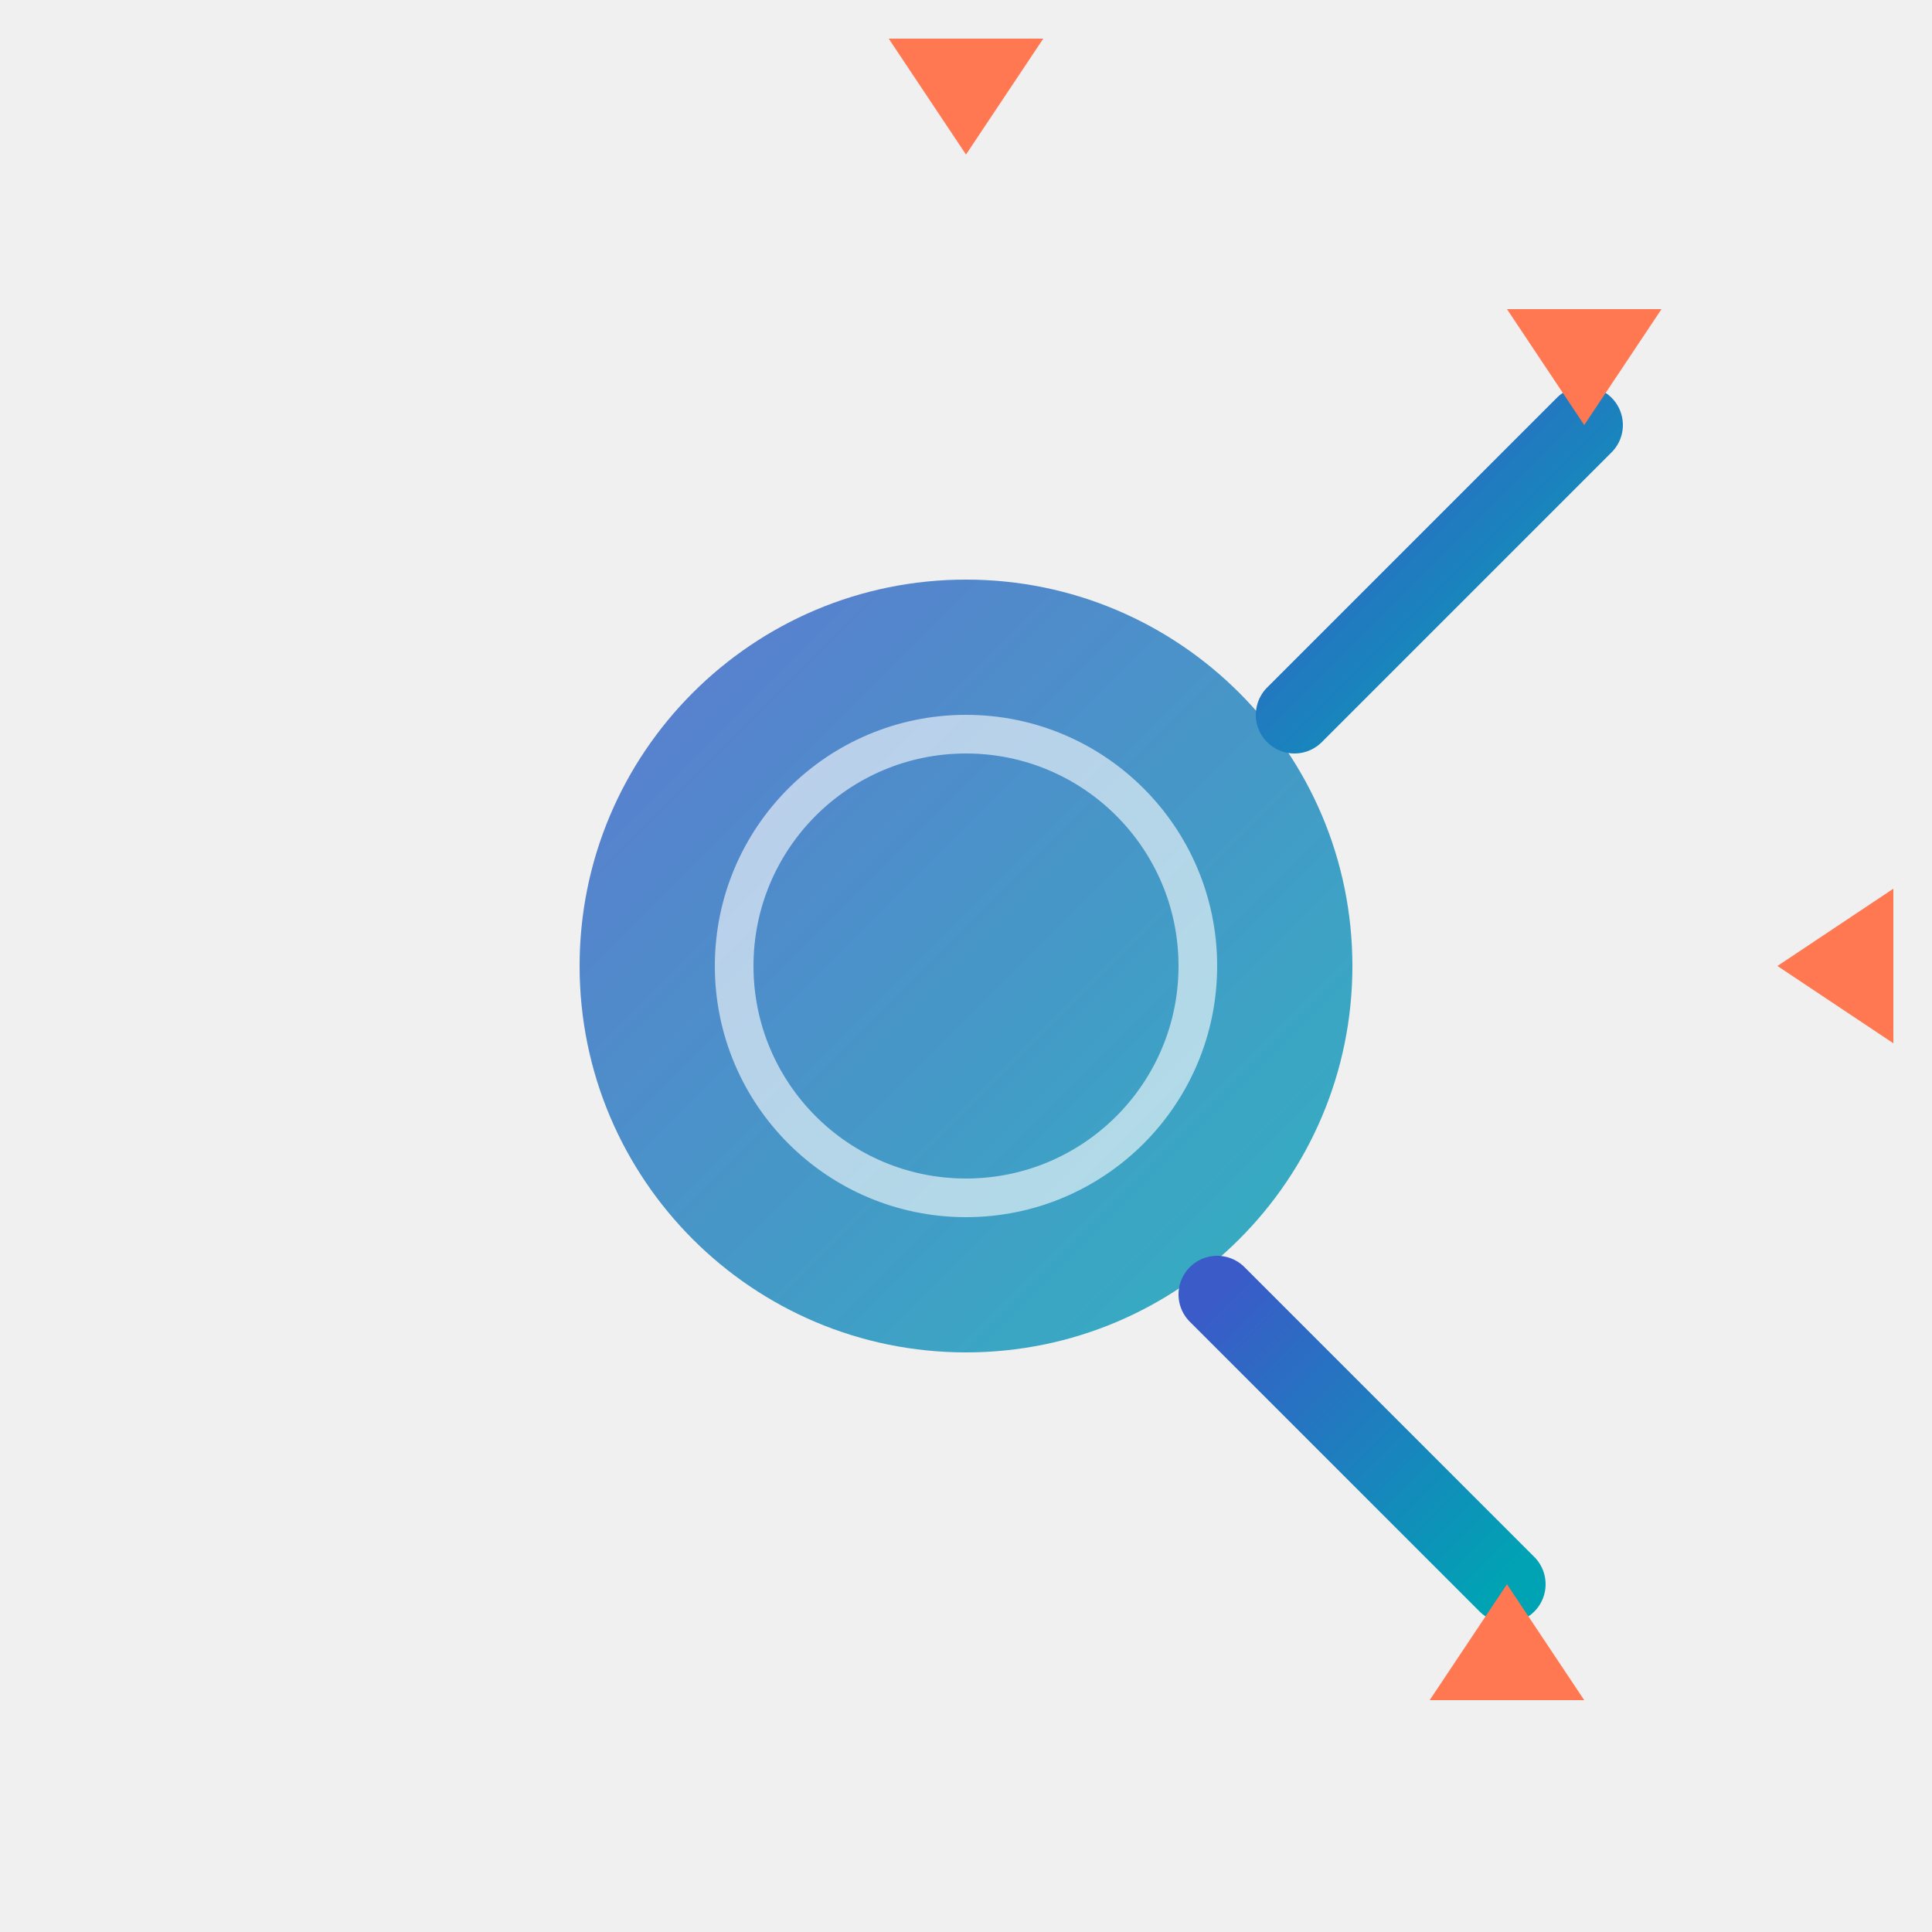
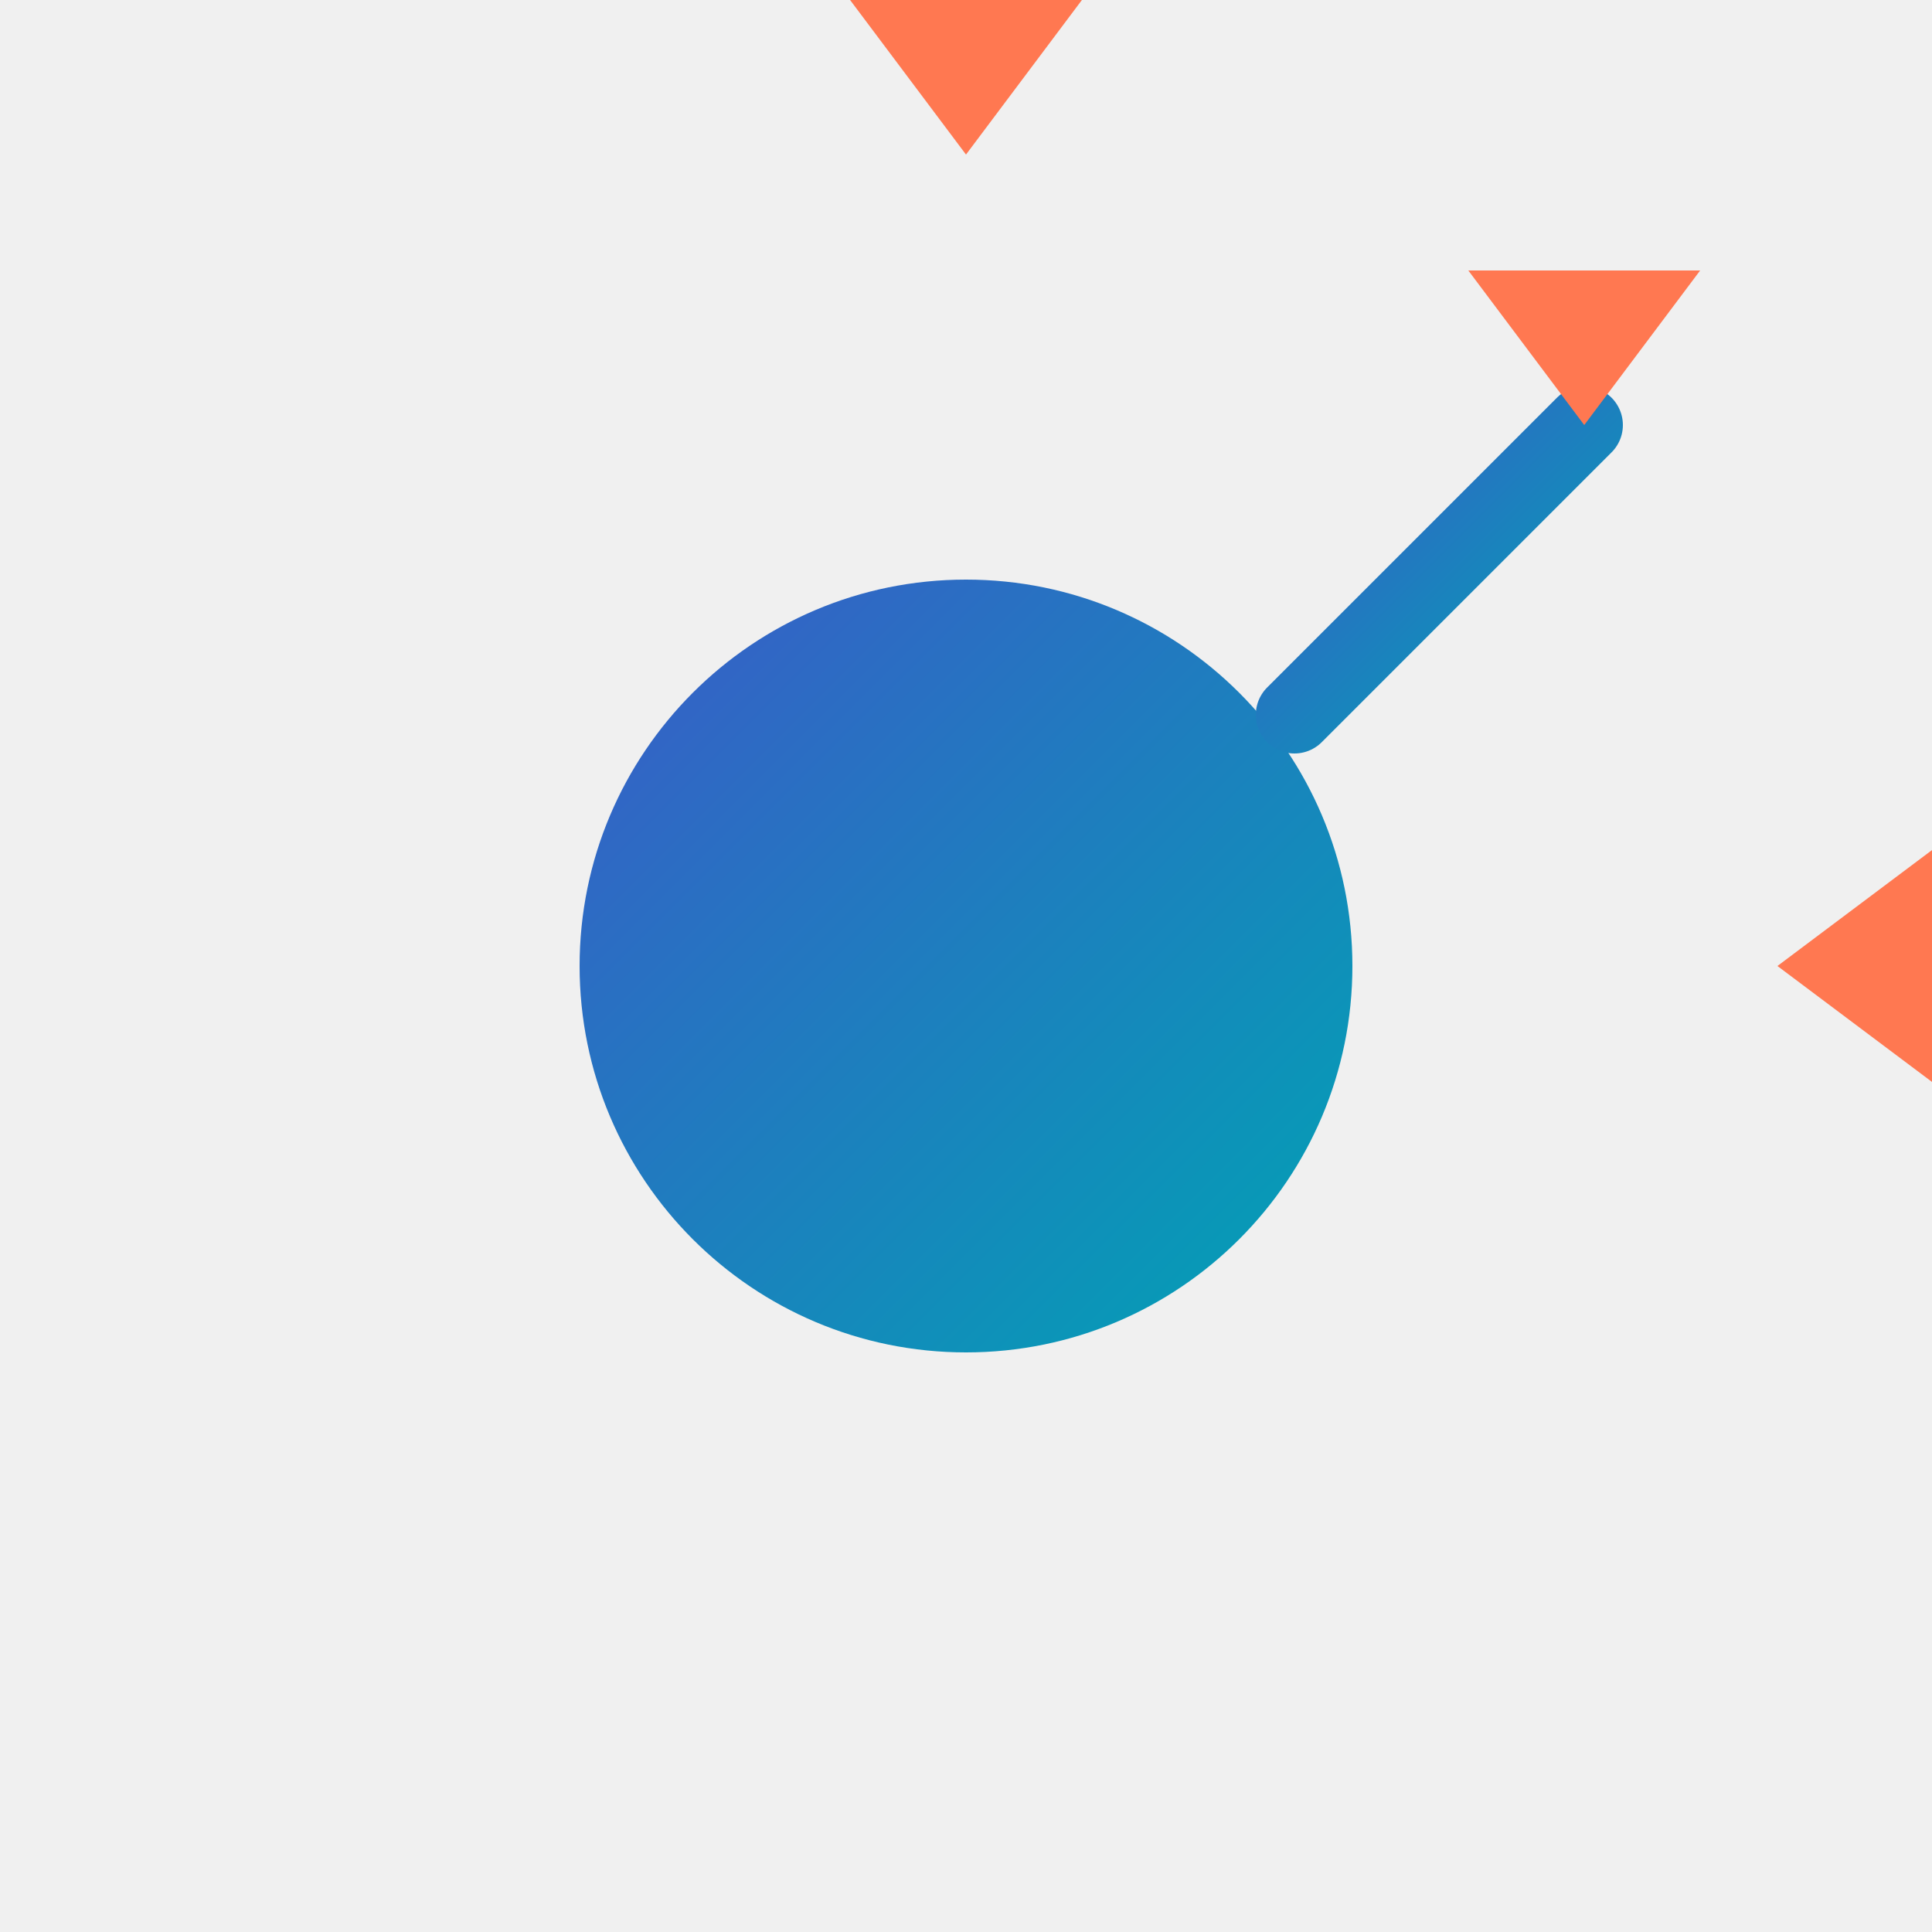
<svg xmlns="http://www.w3.org/2000/svg" viewBox="0 0 100 100">
  <defs>
    <linearGradient id="scanning-gradient" x1="0%" y1="0%" x2="100%" y2="100%">
      <stop offset="0%" style="stop-color:#3A5BC8;stop-opacity:1" />
      <stop offset="100%" style="stop-color:#00A3B4;stop-opacity:1" />
    </linearGradient>
  </defs>
-   <circle cx="50" cy="50" r="20" fill="url(#scanning-gradient)" opacity="0.8" />
-   <circle cx="50" cy="50" r="12" fill="none" stroke="#FFFFFF" stroke-width="2" opacity="0.6" />
+   <circle cx="50" cy="50" r="20" fill="url(#scanning-gradient)" />
  <line x1="50" y1="30" x2="50" y2="8" stroke="url(#scanning-gradient)" stroke-width="4" stroke-linecap="round" />
  <line x1="67" y1="37" x2="82" y2="22" stroke="url(#scanning-gradient)" stroke-width="4" stroke-linecap="round" />
  <line x1="70" y1="50" x2="92" y2="50" stroke="url(#scanning-gradient)" stroke-width="4" stroke-linecap="round" />
-   <line x1="63" y1="67" x2="78" y2="82" stroke="url(#scanning-gradient)" stroke-width="4" stroke-linecap="round" />
-   <polygon points="50,8 46,2 54,2" fill="#FF7851" />
-   <polygon points="82,22 86,16 78,16" fill="#FF7851" />
-   <polygon points="92,50 98,46 98,54" fill="#FF7851" />
-   <polygon points="78,82 82,88 74,88" fill="#FF7851" />
+   <polygon points="50,8 44,0 56,0" fill="#FF7851" />
+   <polygon points="82,22 88,14 76,14" fill="#FF7851" />
+   <polygon points="92,50 100,44 100,56" fill="#FF7851" />
</svg>
